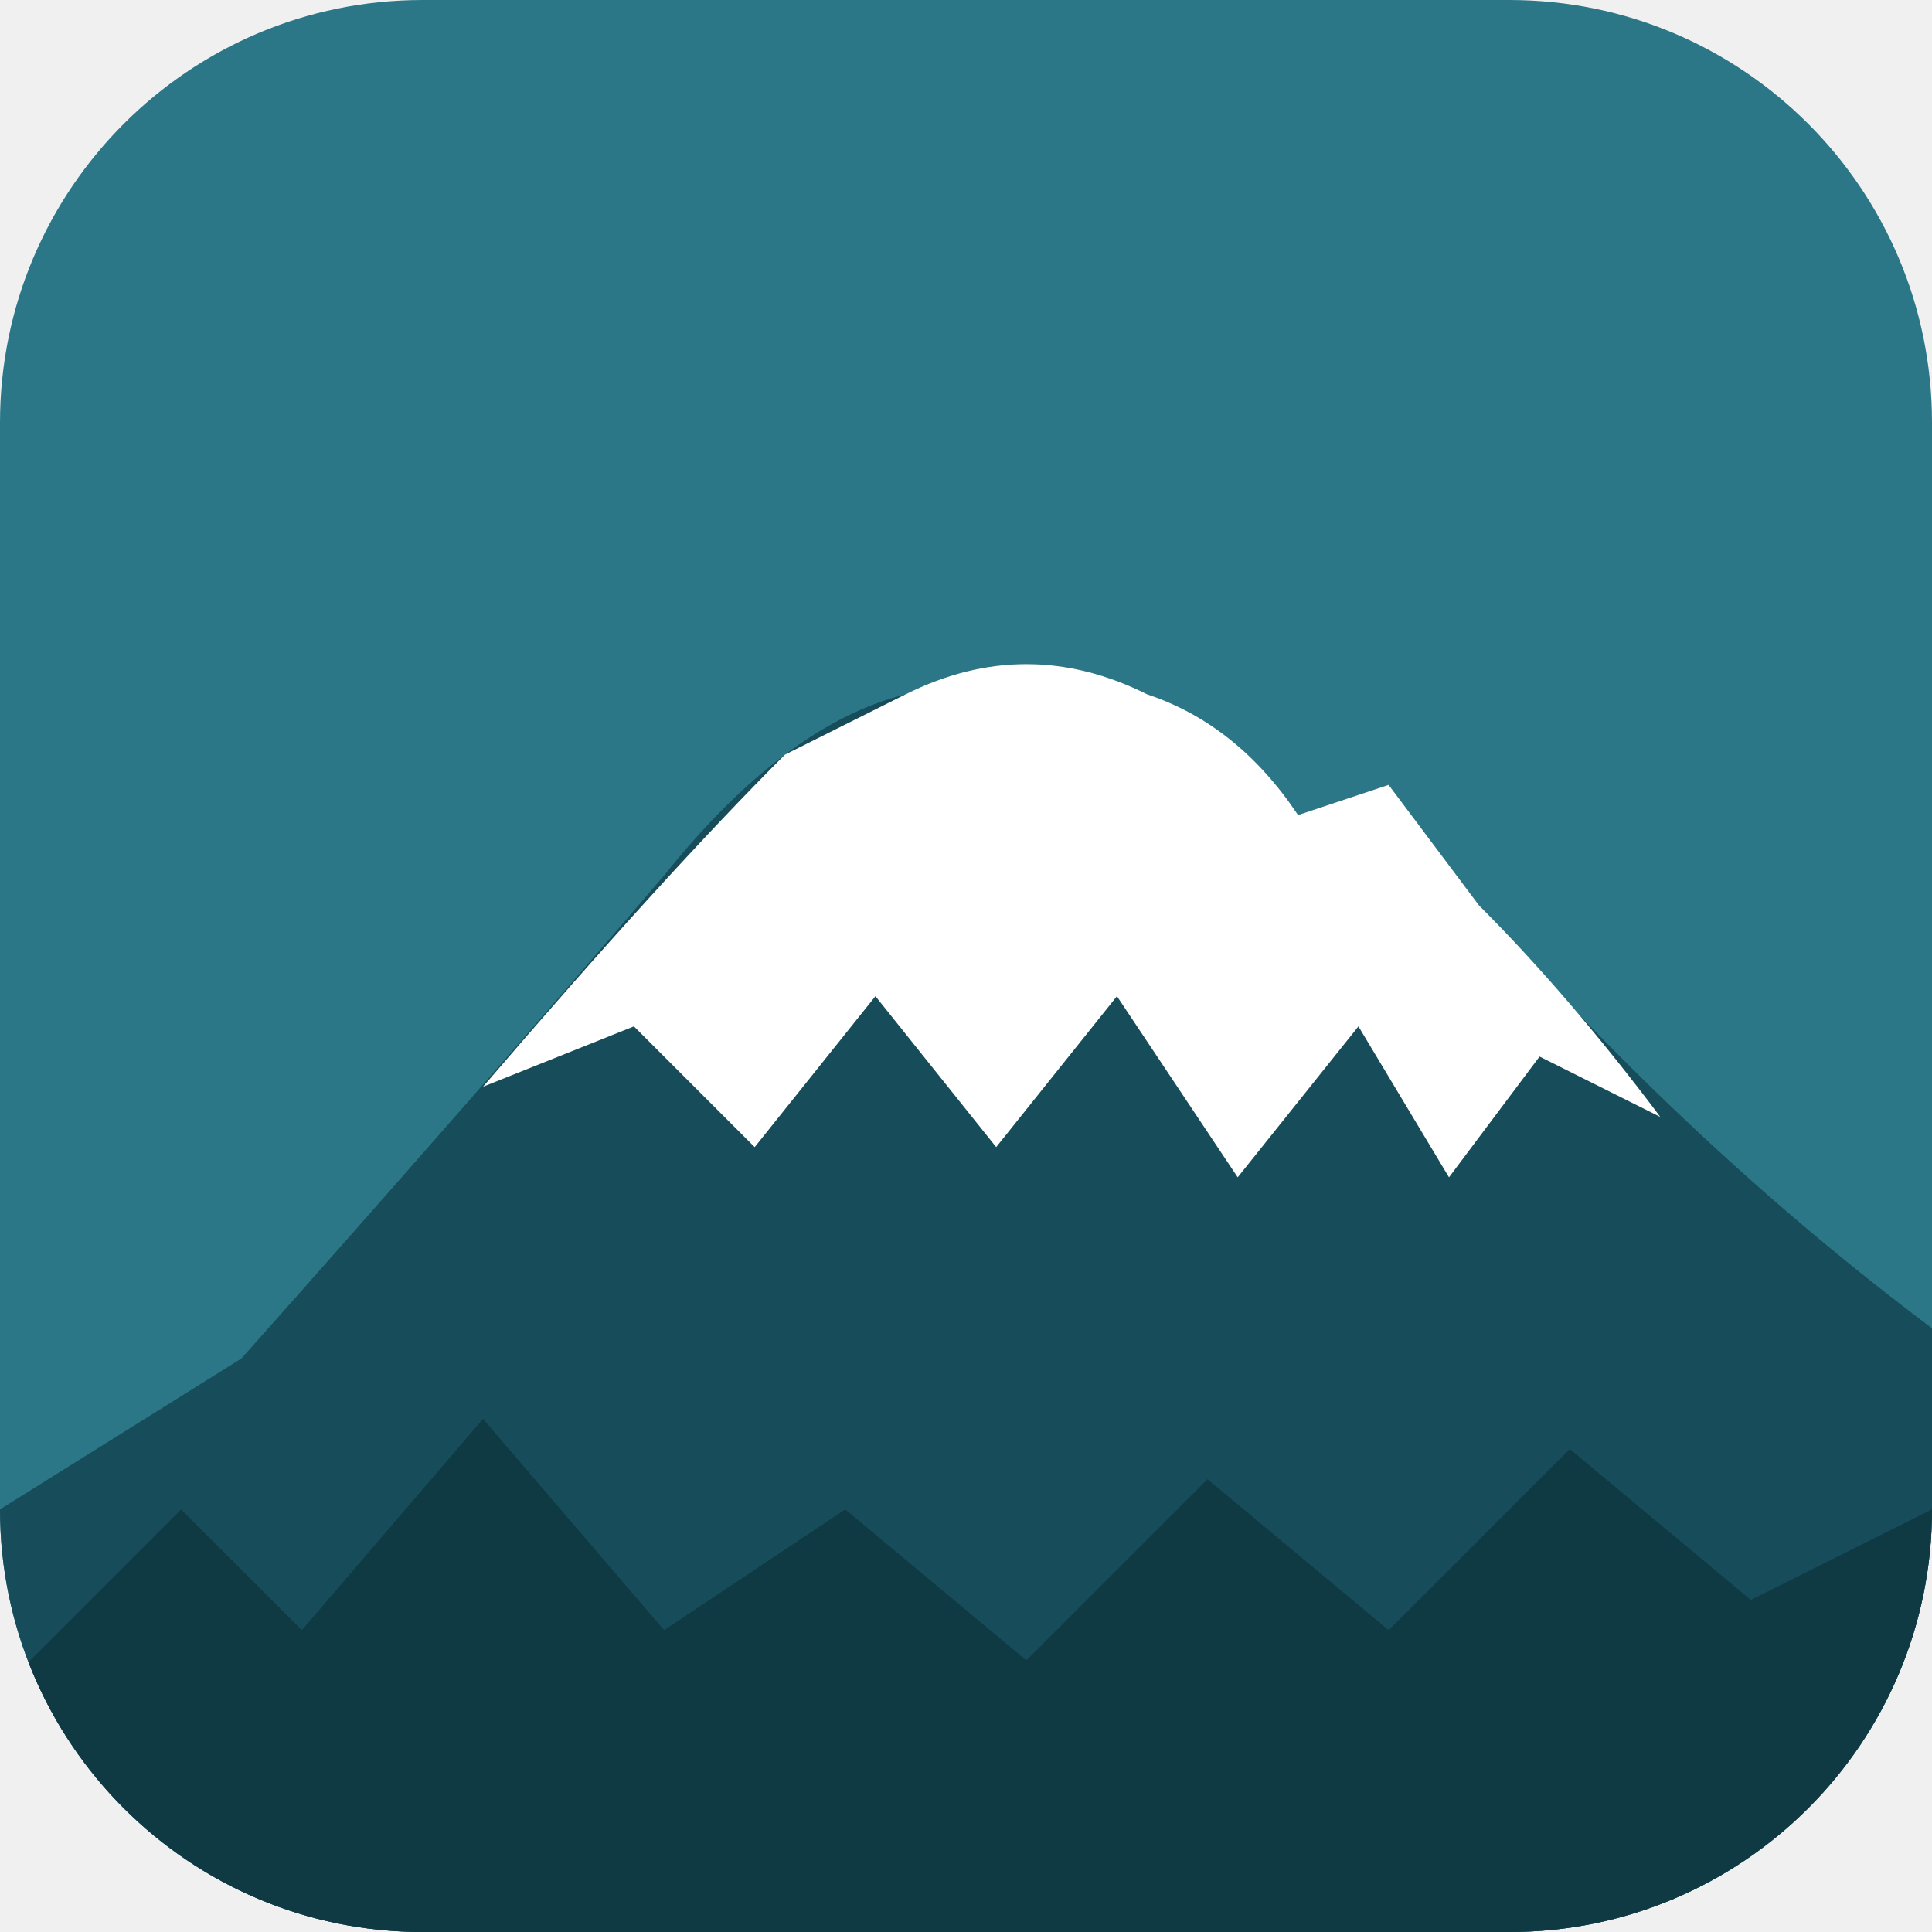
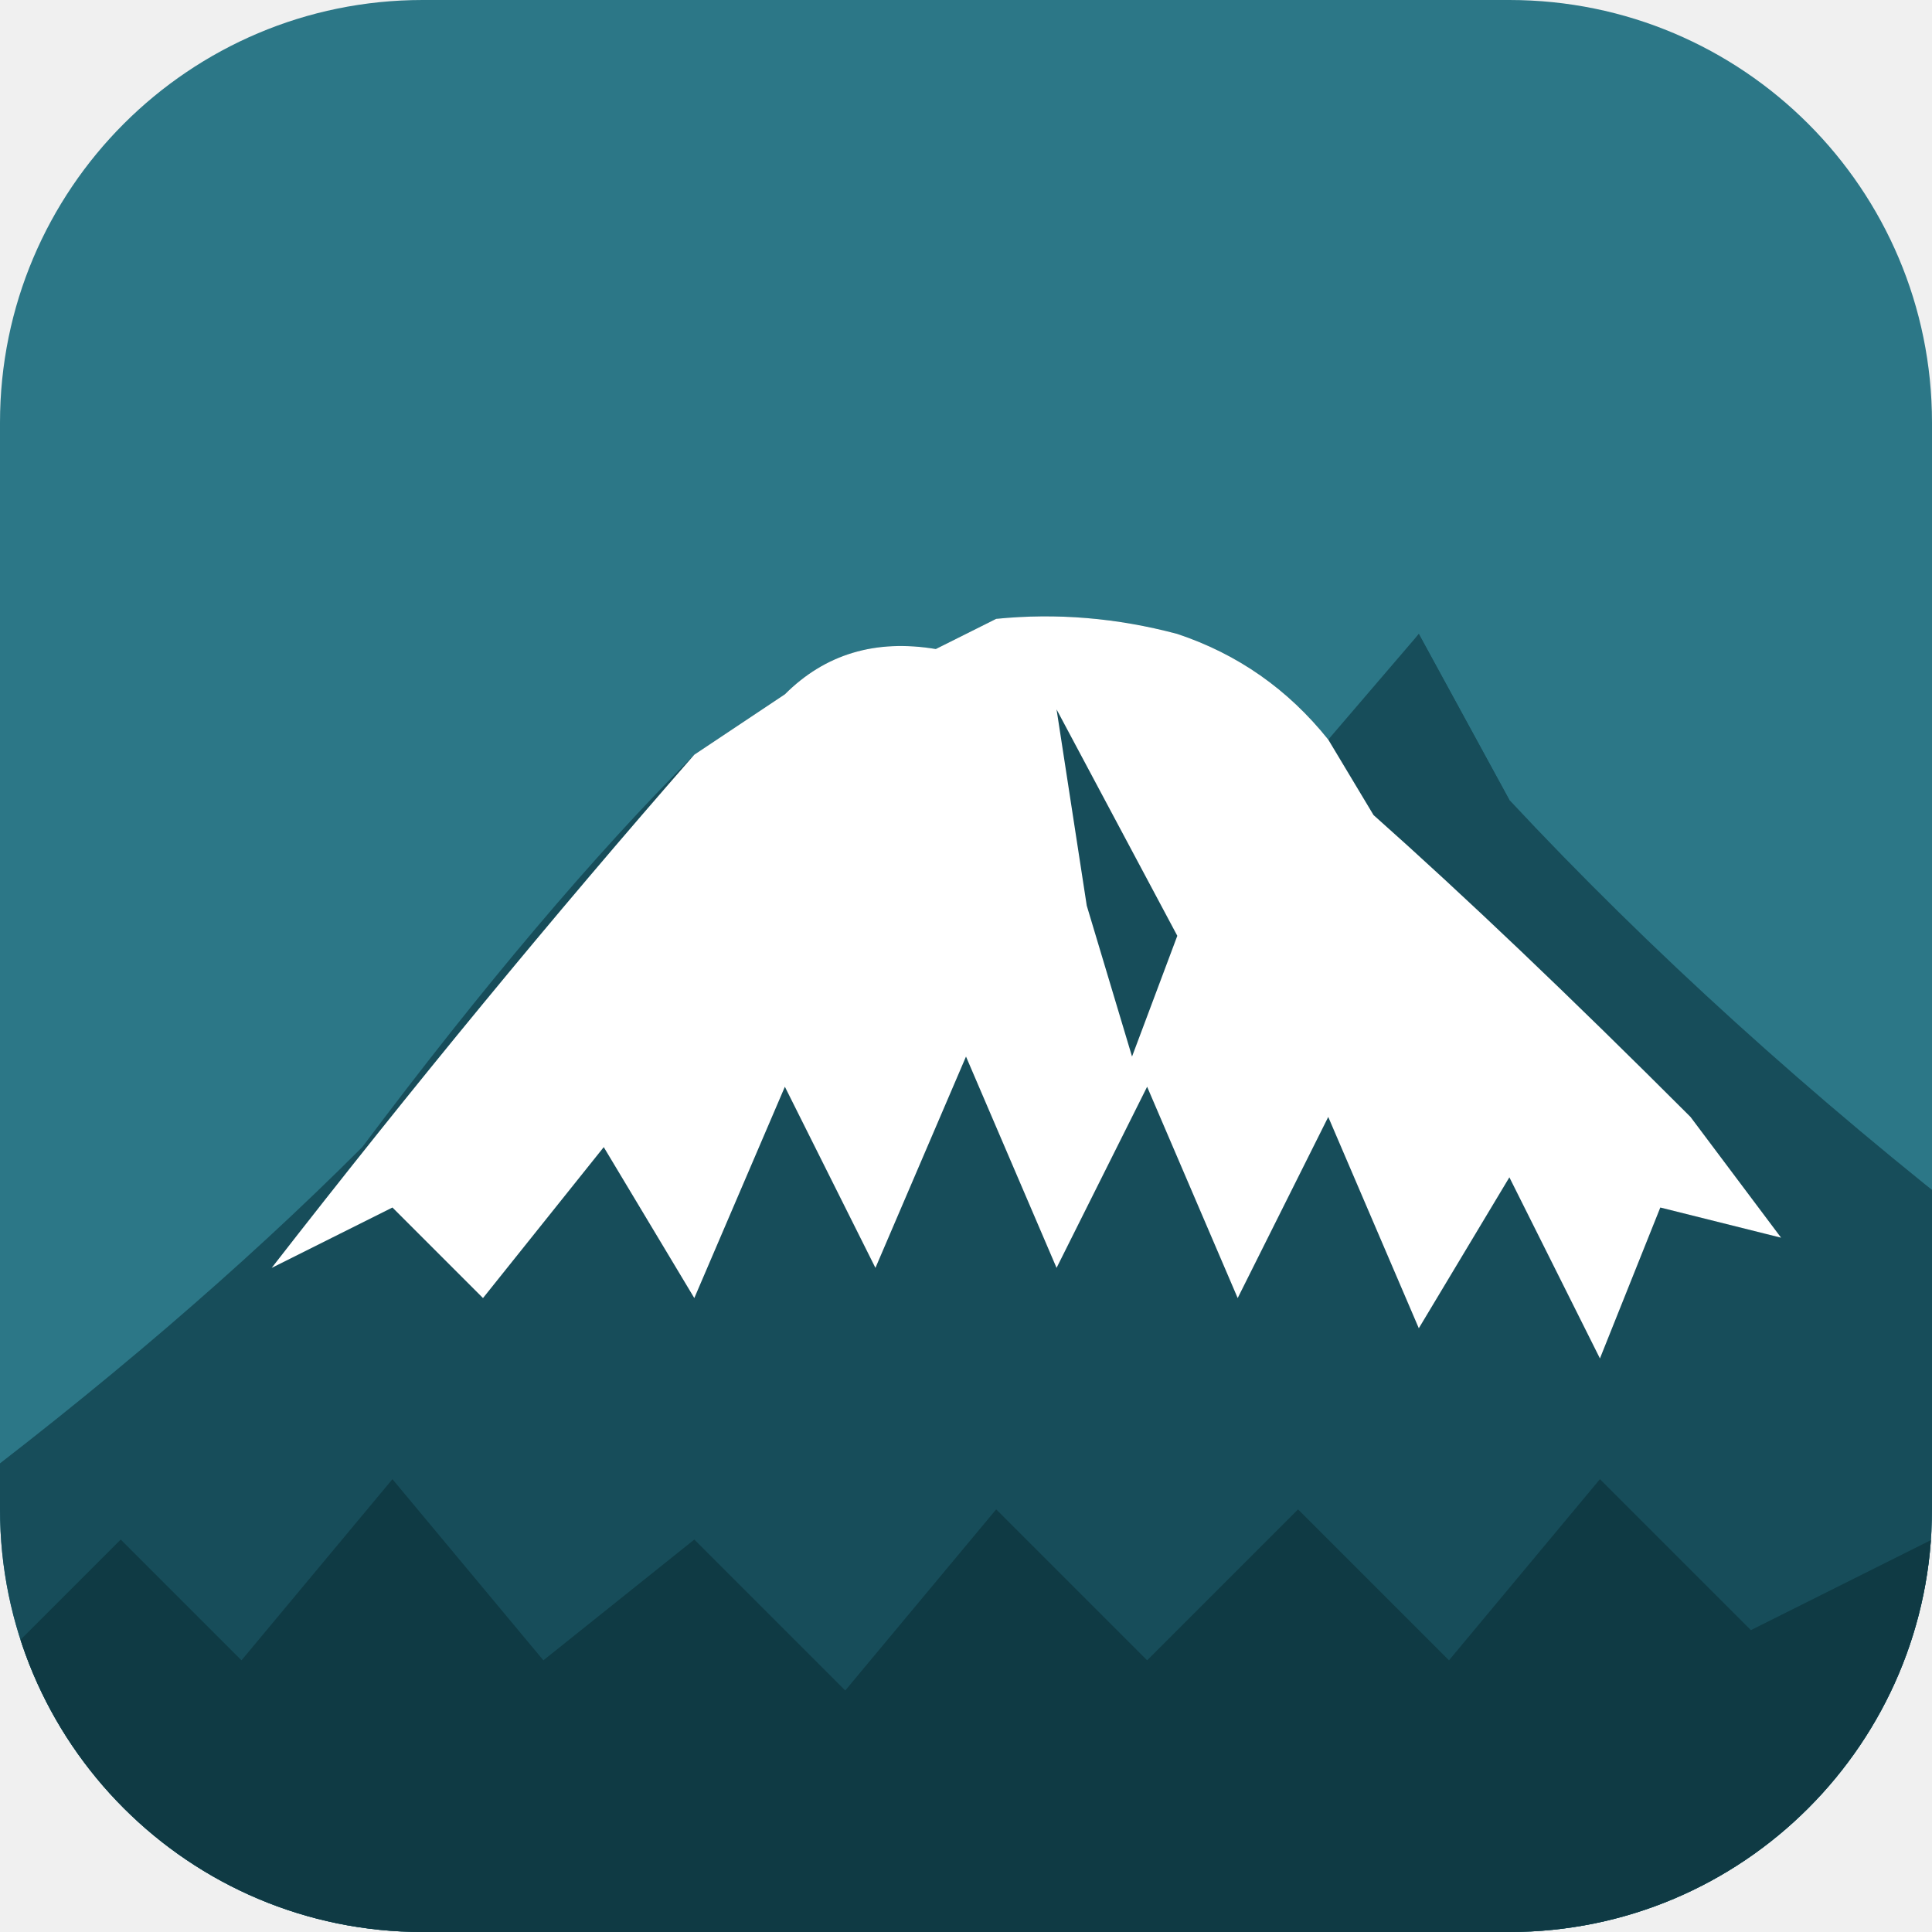
<svg xmlns="http://www.w3.org/2000/svg" viewBox="0 0 64 64">
  <clipPath id="k">
    <rect width="64" height="64" rx="14" />
  </clipPath>
  <g clip-path="url(#k)">
    <rect width="64" height="64" fill="#2c7787" />
-     <path d="M0 50 L8 45 Q16 36 22 29 Q26 24 30 23 Q34 21 38 23 Q41 24 43 27 L46 26 L49 30 Q56 38 64 44 V64 H0 Z" fill="#174d5a" />
-     <path d="M16 36 Q22 29 26 25 Q30 23 30 23 Q34 21 38 23 Q41 24 43 27 L46 26 L49 30 Q52 33 55 37 L51 35 L48 39 L45 34 L41 39 L37 33 L33 38 L29 33 L25 38 L21 34 Z" fill="#ffffff" />
-     <path d="M0 56 L6 50 L10 54 L16 47 L22 54 L28 50 L34 55 L40 49 L46 54 L52 48 L58 53 L64 50 V64 H0 Z" fill="#0f3a44" />
+     <path d="M-2 50 Q6 44 12 38 Q18 30 23 25 L26 23 Q28 21 31 21.5 L33 20.5 Q36 20.2 39 21 Q42 22 44 24.5 L47 21 L50 26.5 Q57 34 66 41 V64 H-2 Z" fill="#174d5a" />
+     <path d="M9 42 Q16 33 23 25 L26 23 Q28 21 31 21.5 L33 20.5 Q36 20.2 39 21 Q42 22 44 24.5 L45.5 27 Q50 31 56 37 L59 41 L55 40 L53 45 L50 39 L47 44 L44 37 L41 43 L38 36 L35 42 L32 35 L29 42 L26 36 L23 43 L20 38 L16 43 L13 40 Z" fill="#ffffff" />
+     <path d="M44.2 24.8 L47 21 L50 26.5 L48 28 L46 26.5 Z" fill="#174d5a" />
+     <path d="M35 23.5 L39 31 L37.5 35 L36 30 Z" fill="#174d5a" />
+     <path d="M-2 57 L4 51 L8 55 L13 49 L18 55 L23 51 L28 56 L33 50 L38 55 L43 50 L48 55 L53 49 L58 54 L66 50 V66 H-2 Z" fill="#0f3a44" />
  </g>
</svg>
